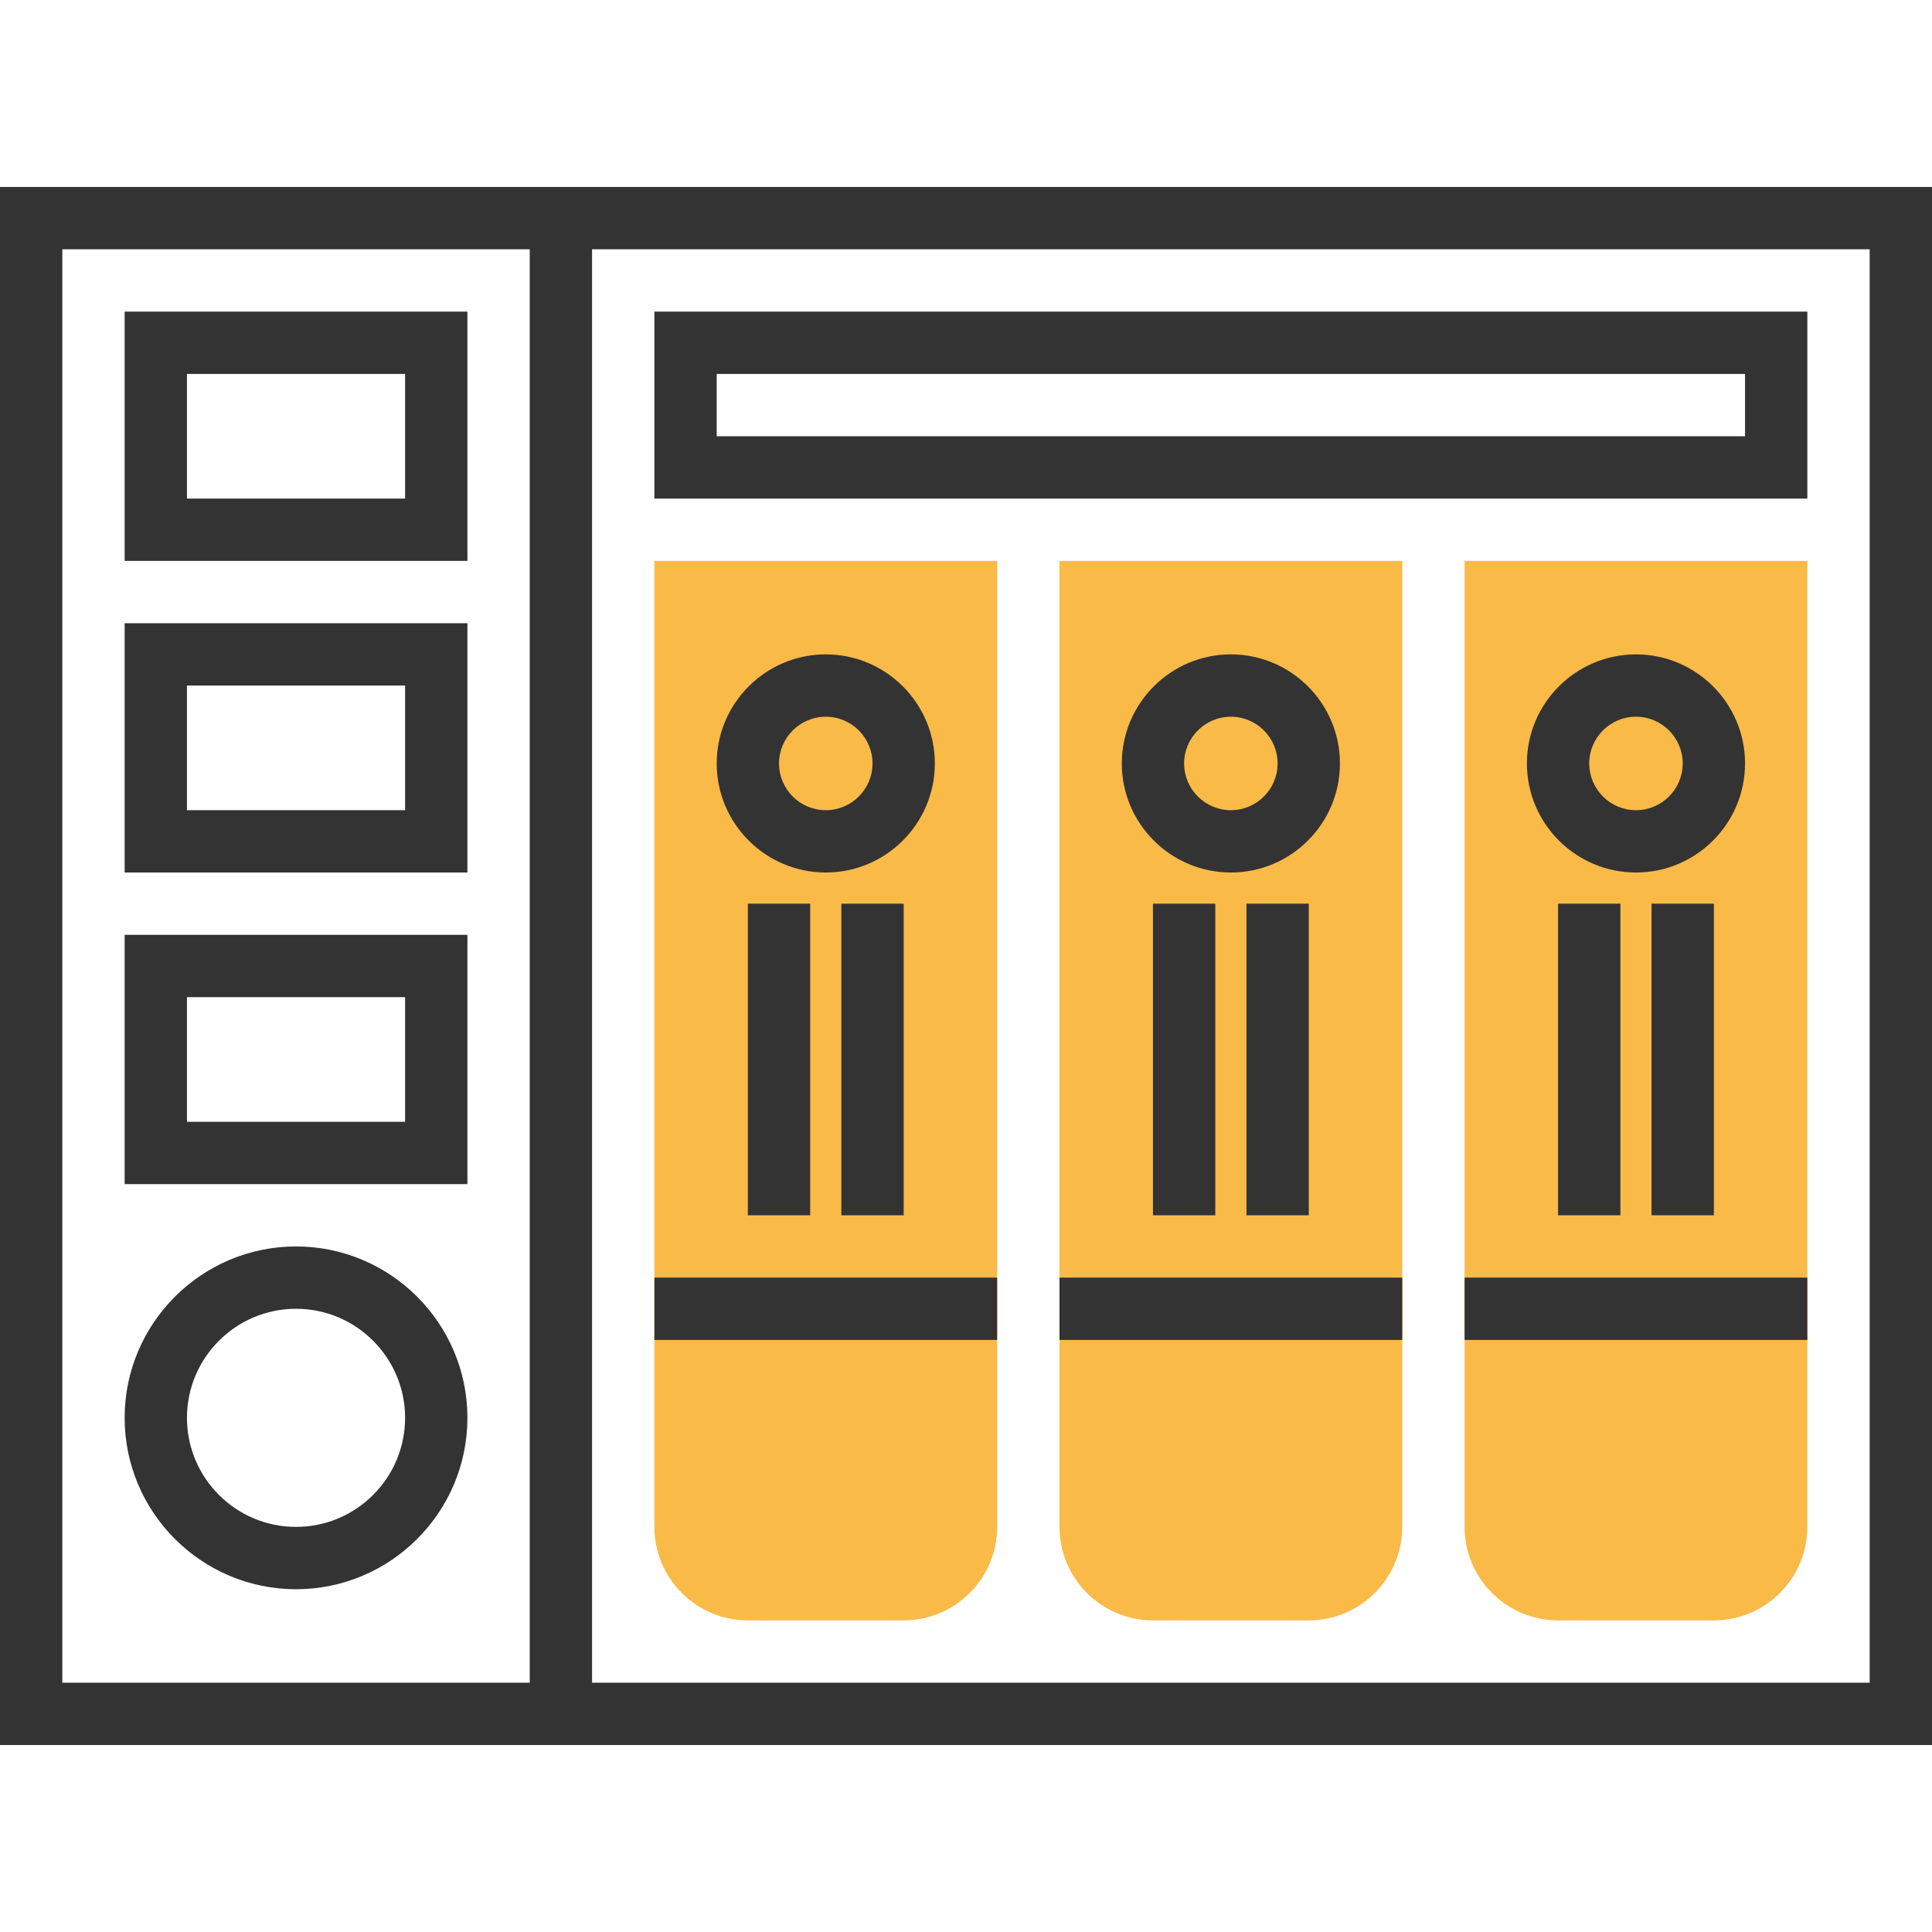
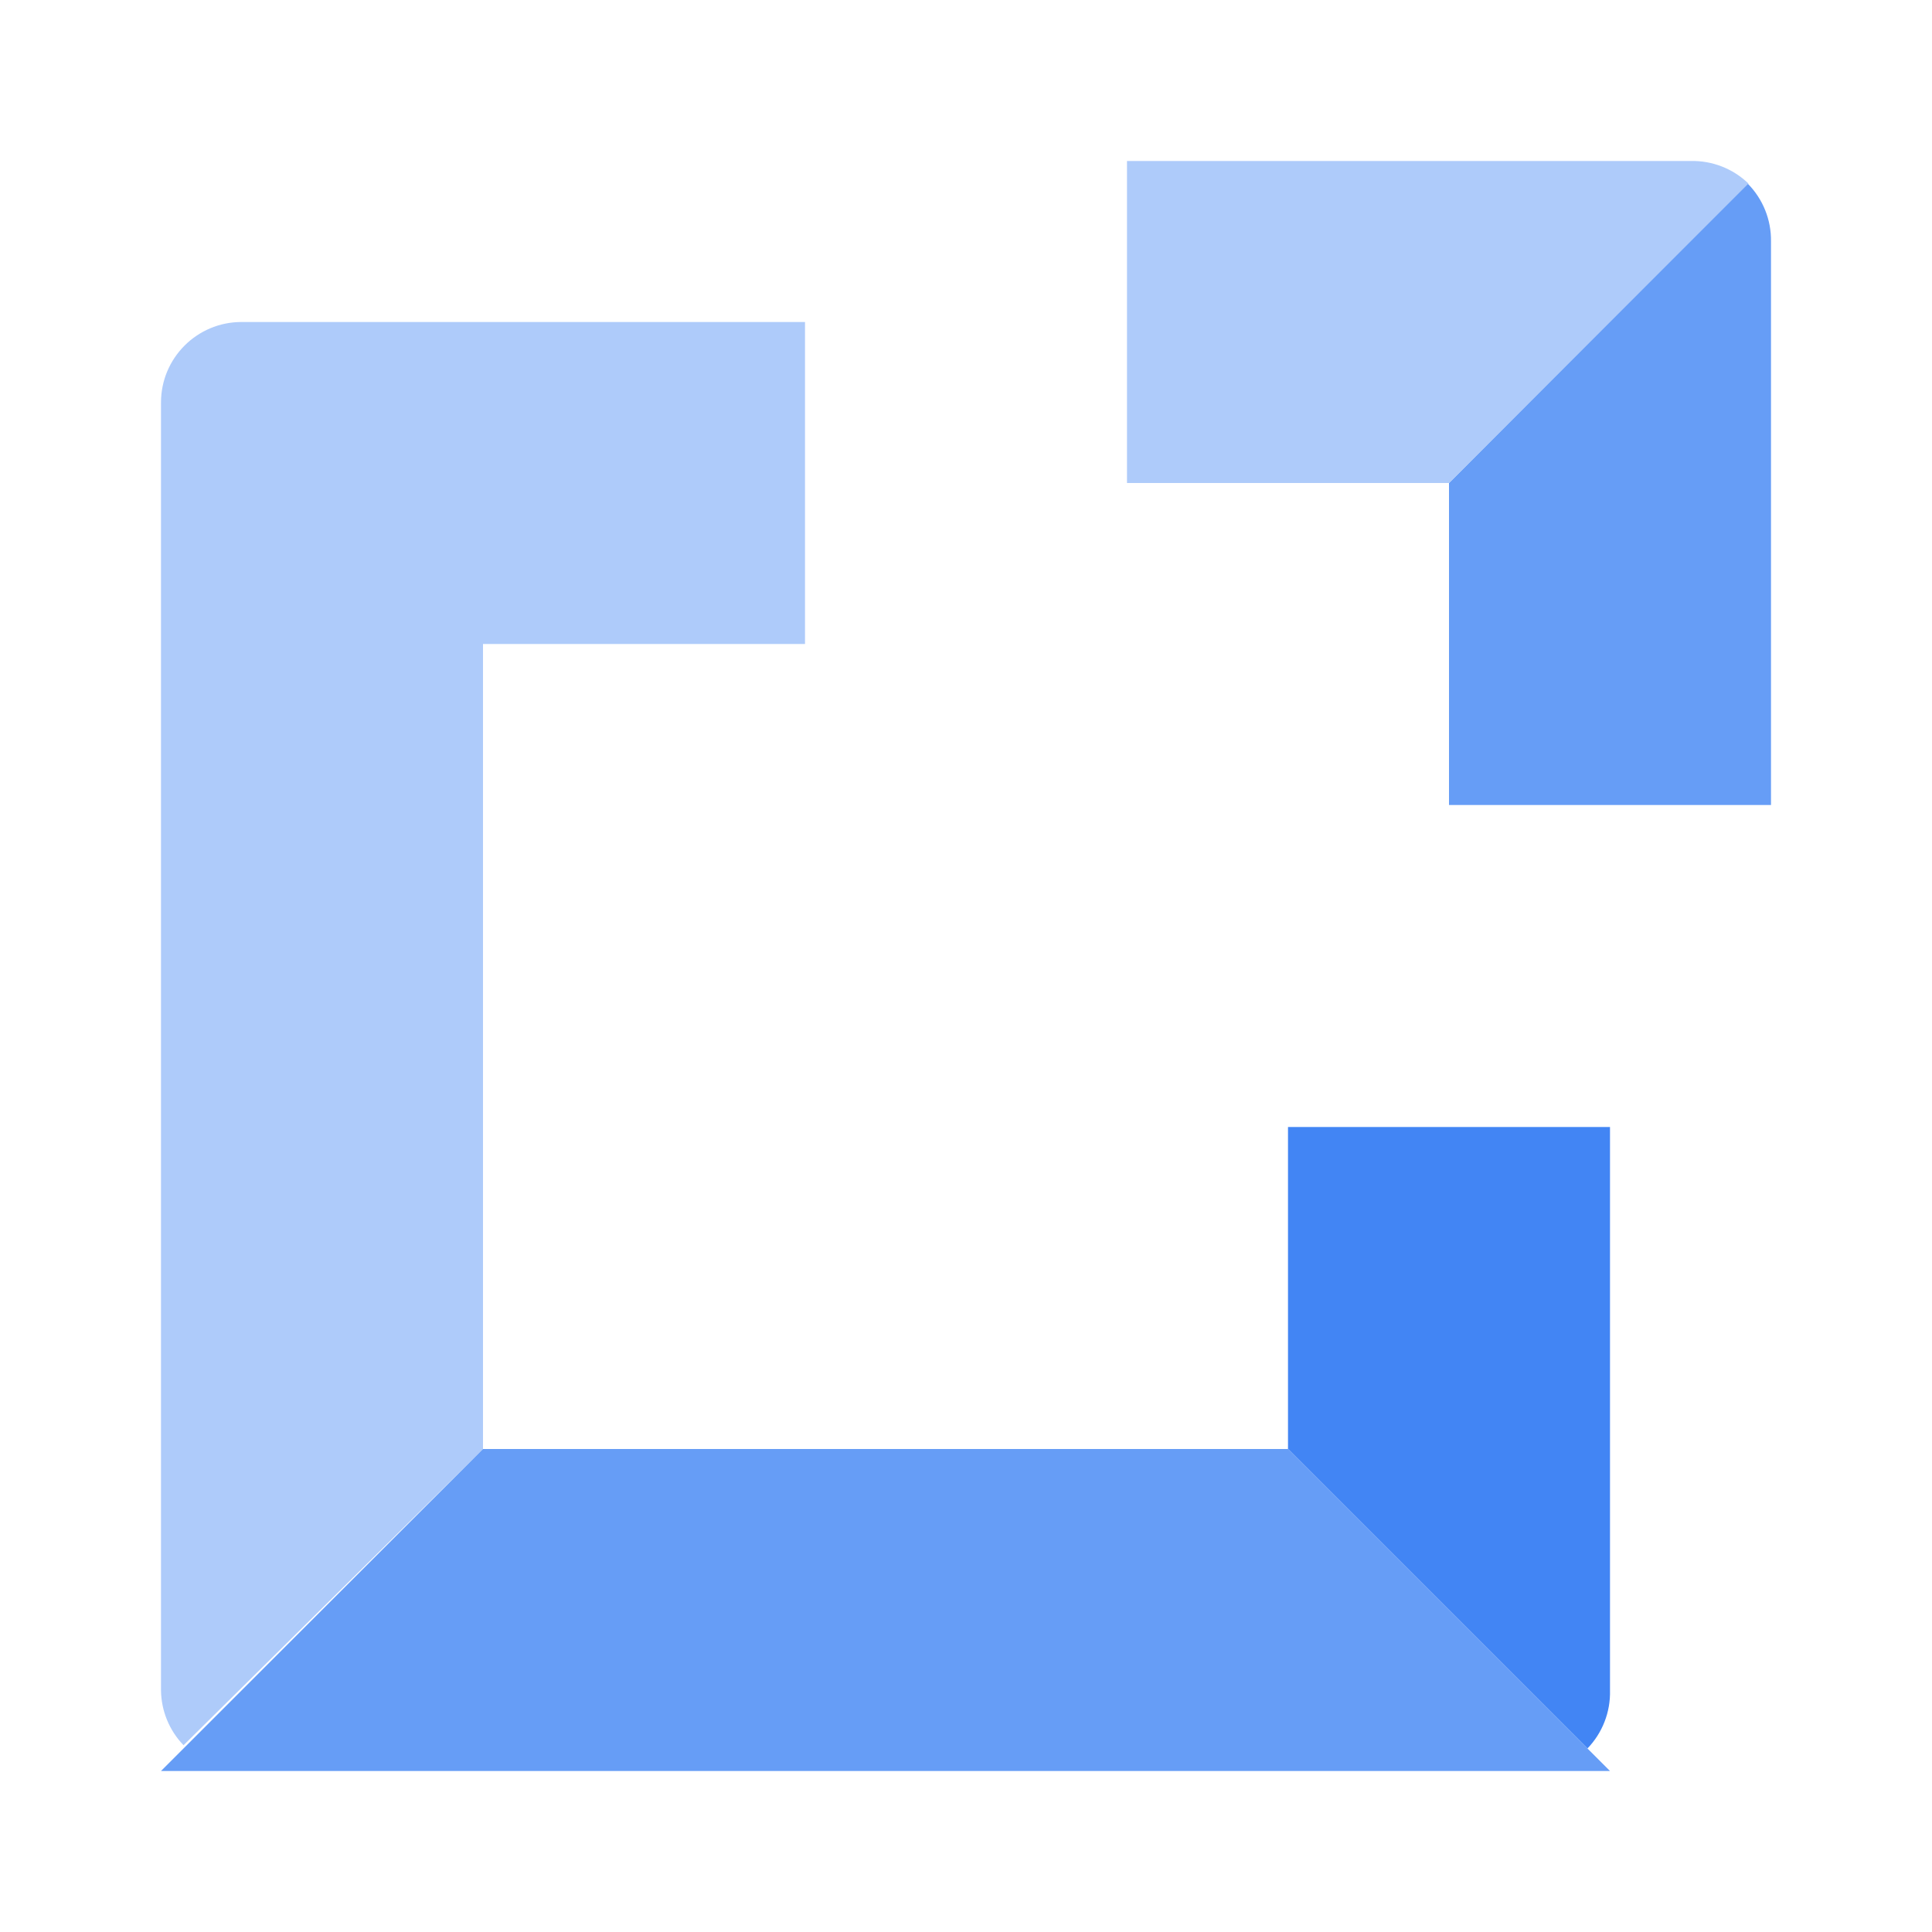
- <svg xmlns="http://www.w3.org/2000/svg" version="1.1" id="Layer_1" viewBox="0 0 290.625 290.625" xml:space="preserve">
-   <g>
-     <g>
-       <path style="fill:#F9BA48;" d="M257.812,243.75h-23.438c-7.753,0-14.062-6.309-14.062-14.063V84.375h51.562v145.313    C271.875,237.441,265.565,243.75,257.812,243.75z" />
-       <path style="fill:#F9BA48;" d="M196.875,243.75h-23.437c-7.753,0-14.062-6.309-14.062-14.063V84.375h51.562v145.313    C210.937,237.441,204.628,243.75,196.875,243.75z" />
-       <path style="fill:#F9BA48;" d="M135.937,243.75H112.5c-7.753,0-14.062-6.309-14.062-14.063V84.375H150v145.313    C150,237.441,143.691,243.75,135.937,243.75z" />
-       <path style="fill:#333333;" d="M0,28.125V262.5h290.625V28.125H0z M9.375,37.5h70.312v215.625H9.375V37.5z M281.25,253.125H89.062    V37.5H281.25V253.125z" />
-       <path style="fill:#333333;" d="M246.094,98.437c-9.047,0-16.406,7.359-16.406,16.406s7.359,16.406,16.406,16.406    s16.406-7.359,16.406-16.406S255.14,98.437,246.094,98.437z M246.094,121.875c-3.877,0-7.031-3.155-7.031-7.031    c0-3.877,3.155-7.031,7.031-7.031s7.031,3.155,7.031,7.031S249.97,121.875,246.094,121.875z" />
-       <rect x="220.312" y="192.187" style="fill:#333333;" width="51.562" height="9.375" />
-       <rect x="248.437" y="135.937" style="fill:#333333;" width="9.375" height="46.875" />
-       <rect x="234.375" y="135.937" style="fill:#333333;" width="9.375" height="46.875" />
-       <path style="fill:#333333;" d="M185.156,98.437c-9.047,0-16.406,7.359-16.406,16.406s7.359,16.406,16.406,16.406    c9.047,0,16.406-7.359,16.406-16.406S194.203,98.437,185.156,98.437z M185.156,121.875c-3.877,0-7.031-3.155-7.031-7.031    c0-3.877,3.155-7.031,7.031-7.031c3.877,0,7.031,3.155,7.031,7.031C192.187,118.72,189.033,121.875,185.156,121.875z" />
-       <rect x="159.375" y="192.187" style="fill:#333333;" width="51.562" height="9.375" />
-       <rect x="187.5" y="135.937" style="fill:#333333;" width="9.375" height="46.875" />
-       <rect x="173.437" y="135.937" style="fill:#333333;" width="9.375" height="46.875" />
-       <path style="fill:#333333;" d="M124.219,98.437c-9.047,0-16.406,7.359-16.406,16.406s7.359,16.406,16.406,16.406    s16.406-7.359,16.406-16.406S133.266,98.437,124.219,98.437z M124.219,121.875c-3.877,0-7.031-3.155-7.031-7.031    c0-3.877,3.155-7.031,7.031-7.031s7.031,3.155,7.031,7.031S128.095,121.875,124.219,121.875z" />
-       <rect x="98.437" y="192.187" style="fill:#333333;" width="51.562" height="9.375" />
-       <rect x="126.562" y="135.937" style="fill:#333333;" width="9.375" height="46.875" />
-       <rect x="112.5" y="135.937" style="fill:#333333;" width="9.375" height="46.875" />
-       <path style="fill:#333333;" d="M18.75,46.875v37.5h51.562v-37.5H18.75z M60.937,75H28.125V56.25h32.812V75z" />
-       <path style="fill:#333333;" d="M18.75,131.25h51.562v-37.5H18.75V131.25z M28.125,103.125h32.812v18.75H28.125V103.125z" />
-       <path style="fill:#333333;" d="M18.75,178.125h51.562v-37.5H18.75V178.125z M28.125,150h32.812v18.75H28.125V150z" />
-       <path style="fill:#333333;" d="M44.531,187.5c-14.217,0-25.781,11.569-25.781,25.781s11.564,25.781,25.781,25.781    s25.781-11.569,25.781-25.781S58.748,187.5,44.531,187.5z M44.531,229.687c-9.047,0-16.406-7.359-16.406-16.406    s7.359-16.406,16.406-16.406s16.406,7.359,16.406,16.406S53.578,229.687,44.531,229.687z" />
-       <path style="fill:#333333;" d="M271.875,46.875H98.437V75h173.437V46.875H271.875z M262.5,65.625H107.812V56.25H262.5V65.625z" />
-     </g>
+ <svg xmlns="http://www.w3.org/2000/svg" width="800px" height="800px" viewBox="0 0 24 24">
+   <defs>
+     <style>.cls-1{fill:#aecbfa;}.cls-2{fill:#4285f4;}.cls-3{fill:#669df6;}</style>
+   </defs>
+   <g data-name="Product Icons">
+     <path class="cls-1" d="M6,8h4V4H3A1,1,0,0,0,2,5V21a1,1,0,0,0,.28.68L6,18Z" />
+     <path class="cls-2" d="M16,18l3.72,3.72A1,1,0,0,0,20,21V14H16Z" />
+     <path class="cls-3" d="M21.71,2.28,18,6h0v4h4V3A1,1,0,0,0,21.71,2.28Z" />
+     <path class="cls-1" d="M18,6l3.72-3.72A1,1,0,0,0,21,2H14V6Z" />
+     <polygon class="cls-3" points="2 22 6 18 16 18 20 22 2 22" />
  </g>
</svg>
